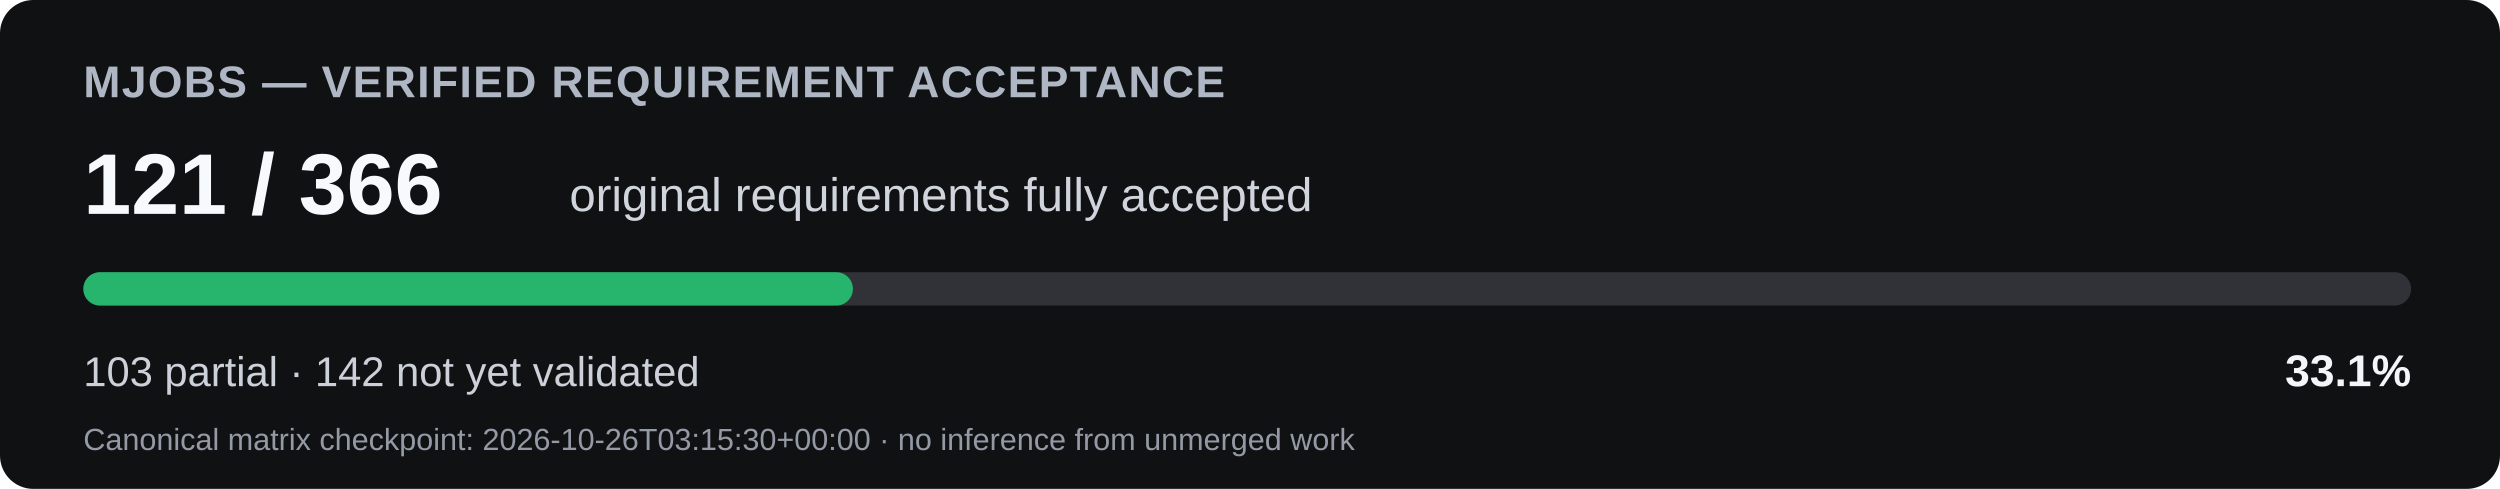
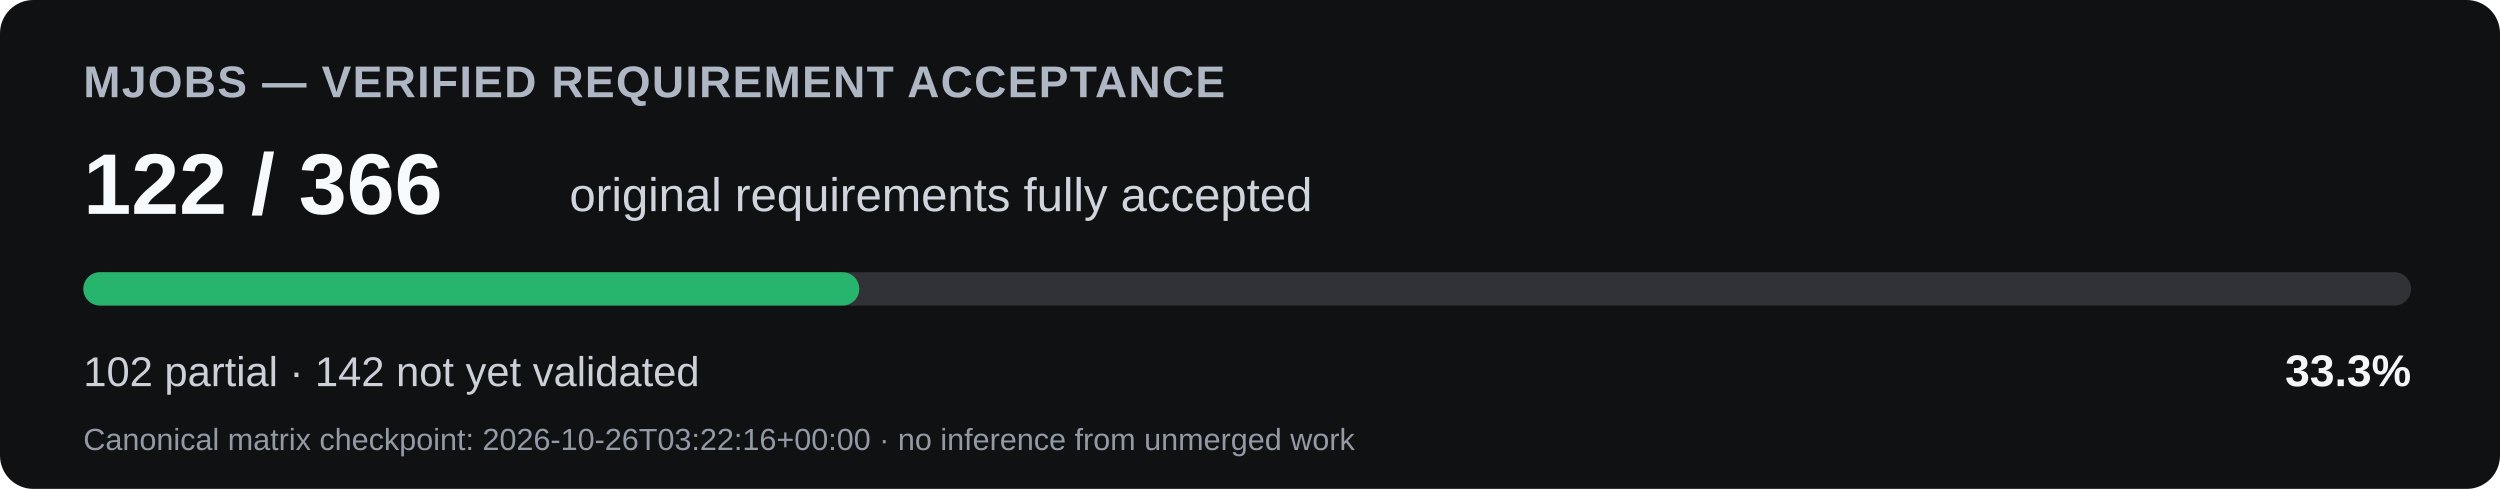
- <svg xmlns="http://www.w3.org/2000/svg" role="img" aria-label="MJobs accepted 121 of 366 requirements; 103 partial, 142 not run, 33.1% accepted; matrix as of 2026-10-26T03:15:30+00:00" viewBox="0 0 900 176" width="900" height="176">
+ <svg xmlns="http://www.w3.org/2000/svg" role="img" aria-label="MJobs accepted 122 of 366 requirements; 102 partial, 142 not run, 33.3% accepted; matrix as of 2026-10-26T03:22:16+00:00" viewBox="0 0 900 176" width="900" height="176">
  <rect x="0" y="0" width="900" height="176" rx="12" fill="#101113" />
  <g font-family="-apple-system,BlinkMacSystemFont,Segoe UI,Arial,sans-serif">
    <text x="30" y="35" font-size="16" font-weight="600" letter-spacing="0.5" fill="#AFB7C4">MJOBS — VERIFIED REQUIREMENT ACCEPTANCE</text>
-     <text x="30" y="77" font-size="31" font-weight="700" fill="#F7FAFD">121 / 366</text>
+     <text x="30" y="77" font-size="31" font-weight="700" fill="#F7FAFD">122 / 366</text>
    <text x="205" y="76" font-size="17" fill="#D0D5DD">original requirements fully accepted</text>
    <rect x="30" y="98" width="838" height="12" rx="6" fill="#303238" />
-     <rect x="30" y="98" width="277.04" height="12" rx="6" fill="#27B56E" />
-     <text x="30" y="139" font-size="15" fill="#CBD0D9">103 partial · 142 not yet validated</text>
-     <text x="868" y="139" text-anchor="end" font-size="16" font-weight="700" fill="#F3F5F8">33.1%</text>
-     <text x="30" y="162" font-size="11" fill="#939AA6">Canonical matrix checkpoint: 2026-10-26T03:15:30+00:00 · no inference from unmerged work</text>
+     <rect x="30" y="98" width="279.33" height="12" rx="6" fill="#27B56E" />
+     <text x="30" y="139" font-size="15" fill="#CBD0D9">102 partial · 142 not yet validated</text>
+     <text x="868" y="139" text-anchor="end" font-size="16" font-weight="700" fill="#F3F5F8">33.3%</text>
+     <text x="30" y="162" font-size="11" fill="#939AA6">Canonical matrix checkpoint: 2026-10-26T03:22:16+00:00 · no inference from unmerged work</text>
  </g>
</svg>
